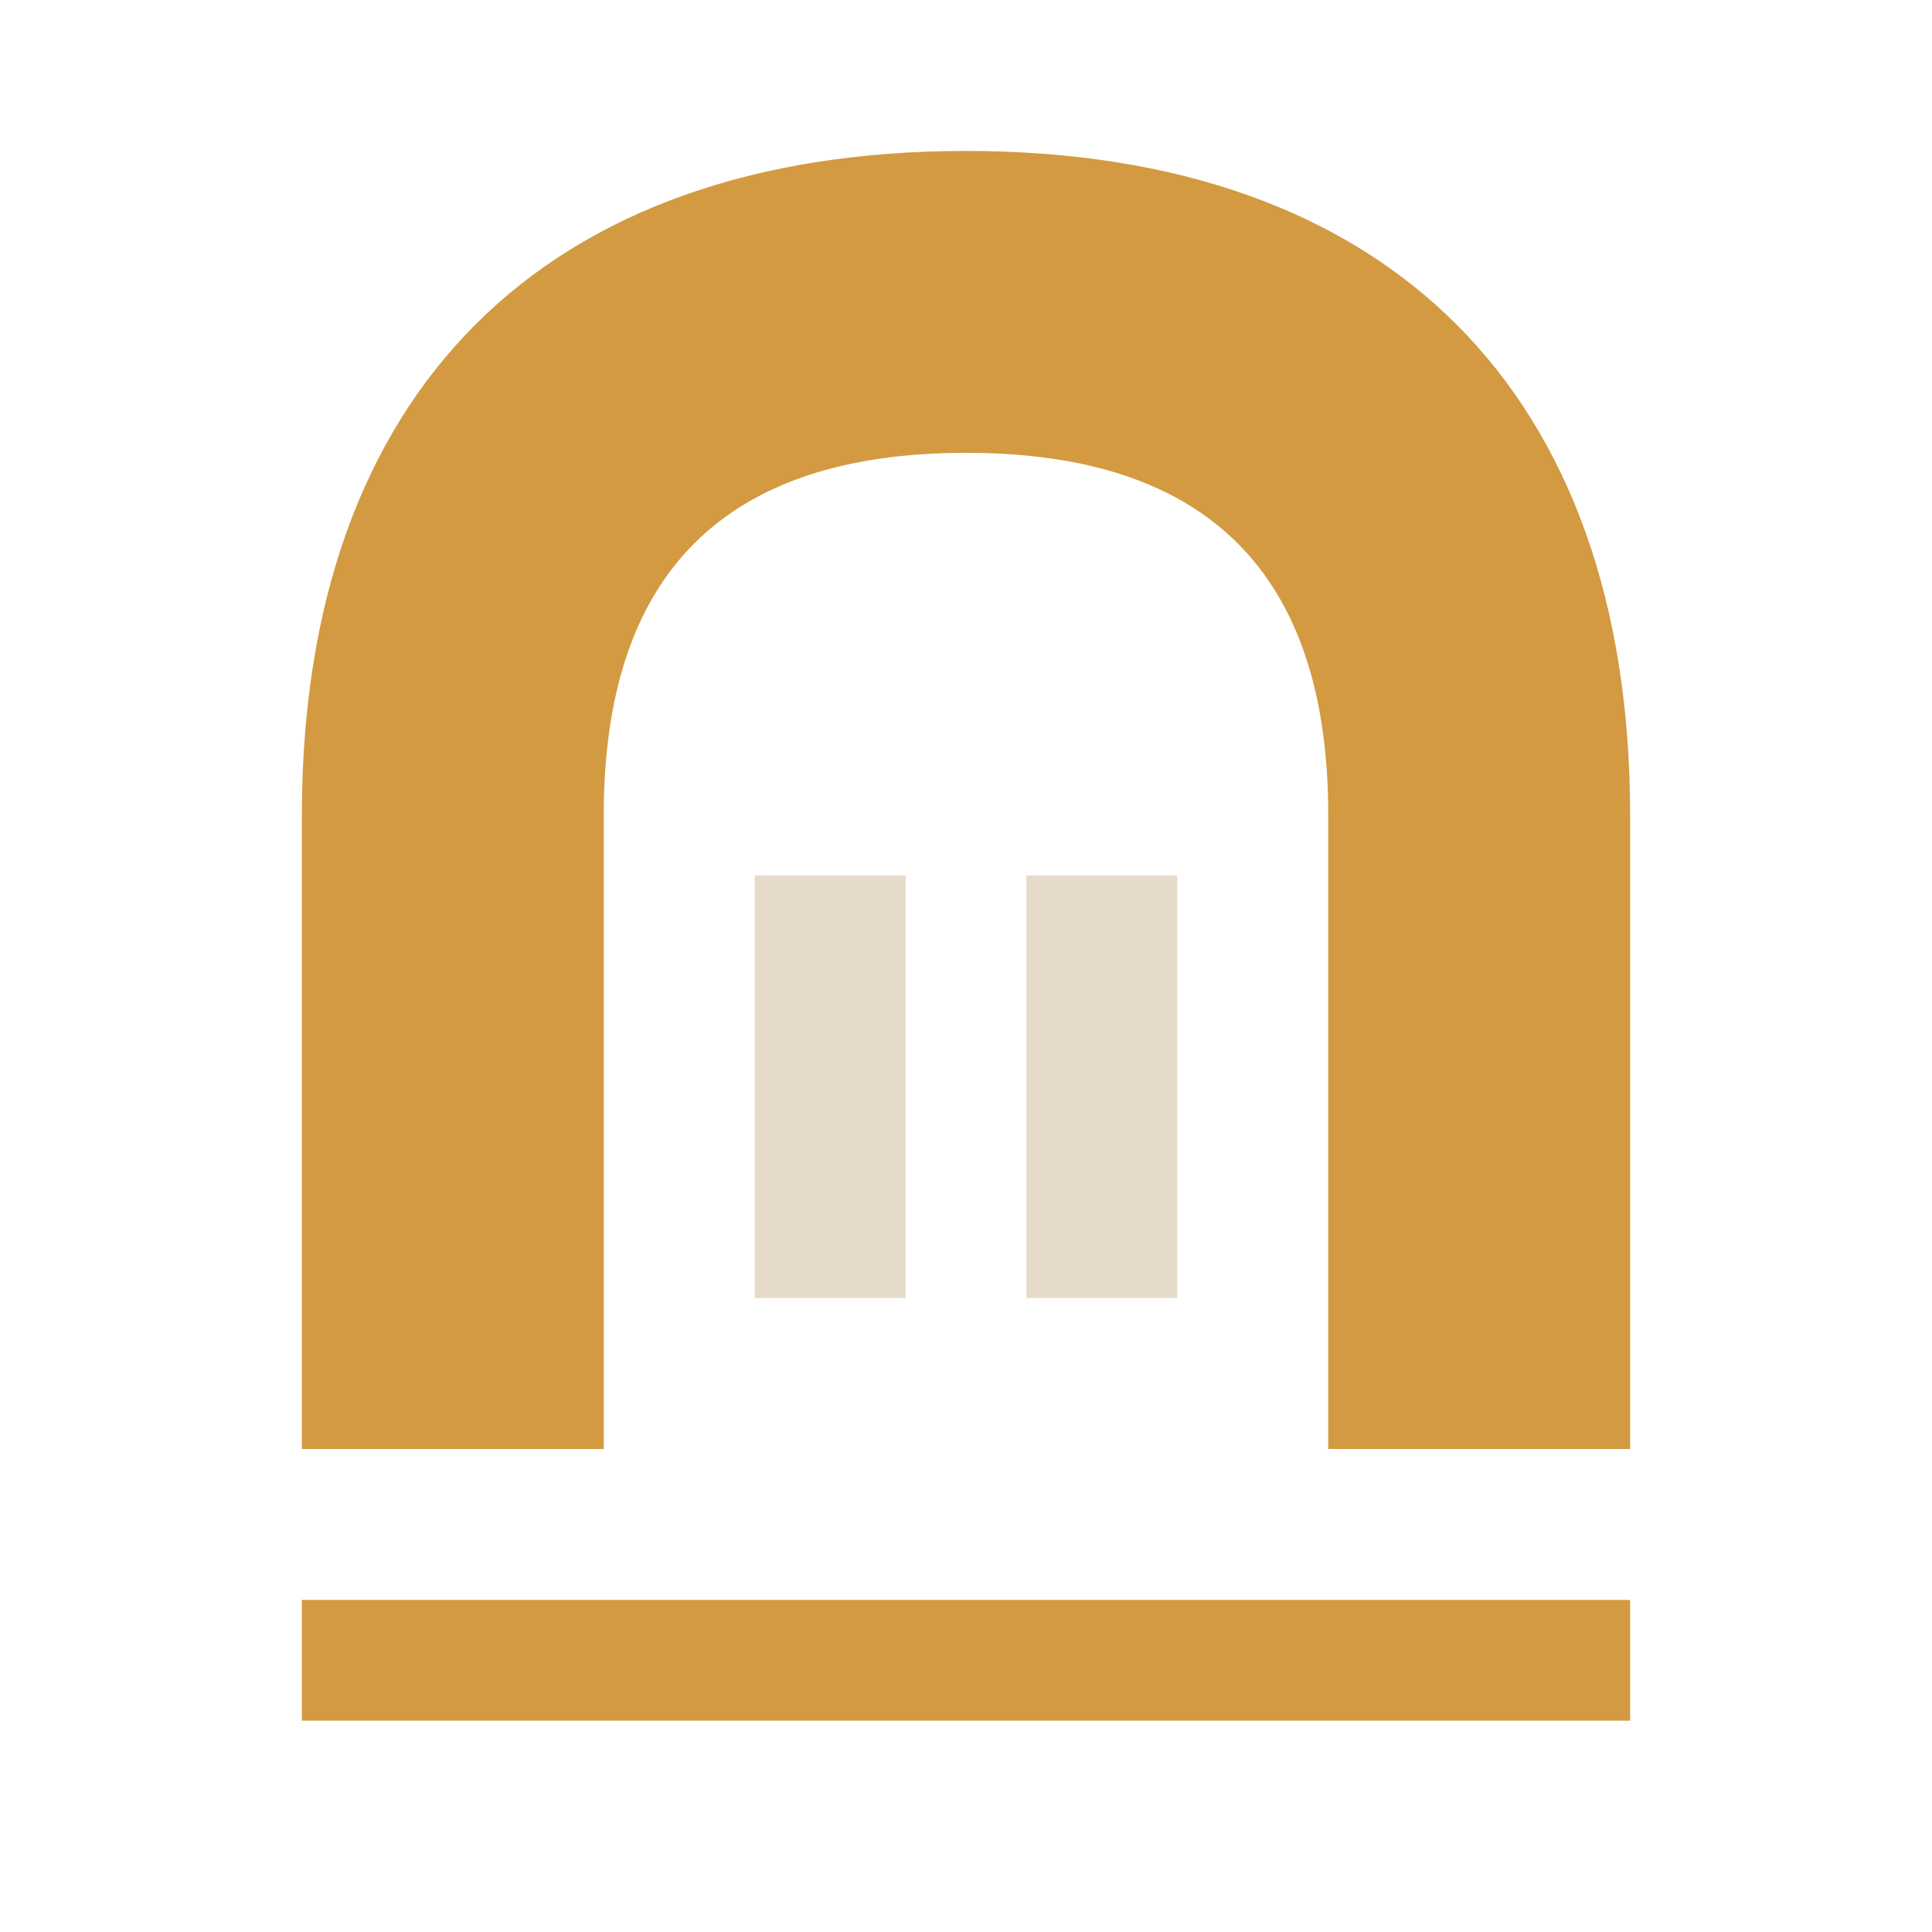
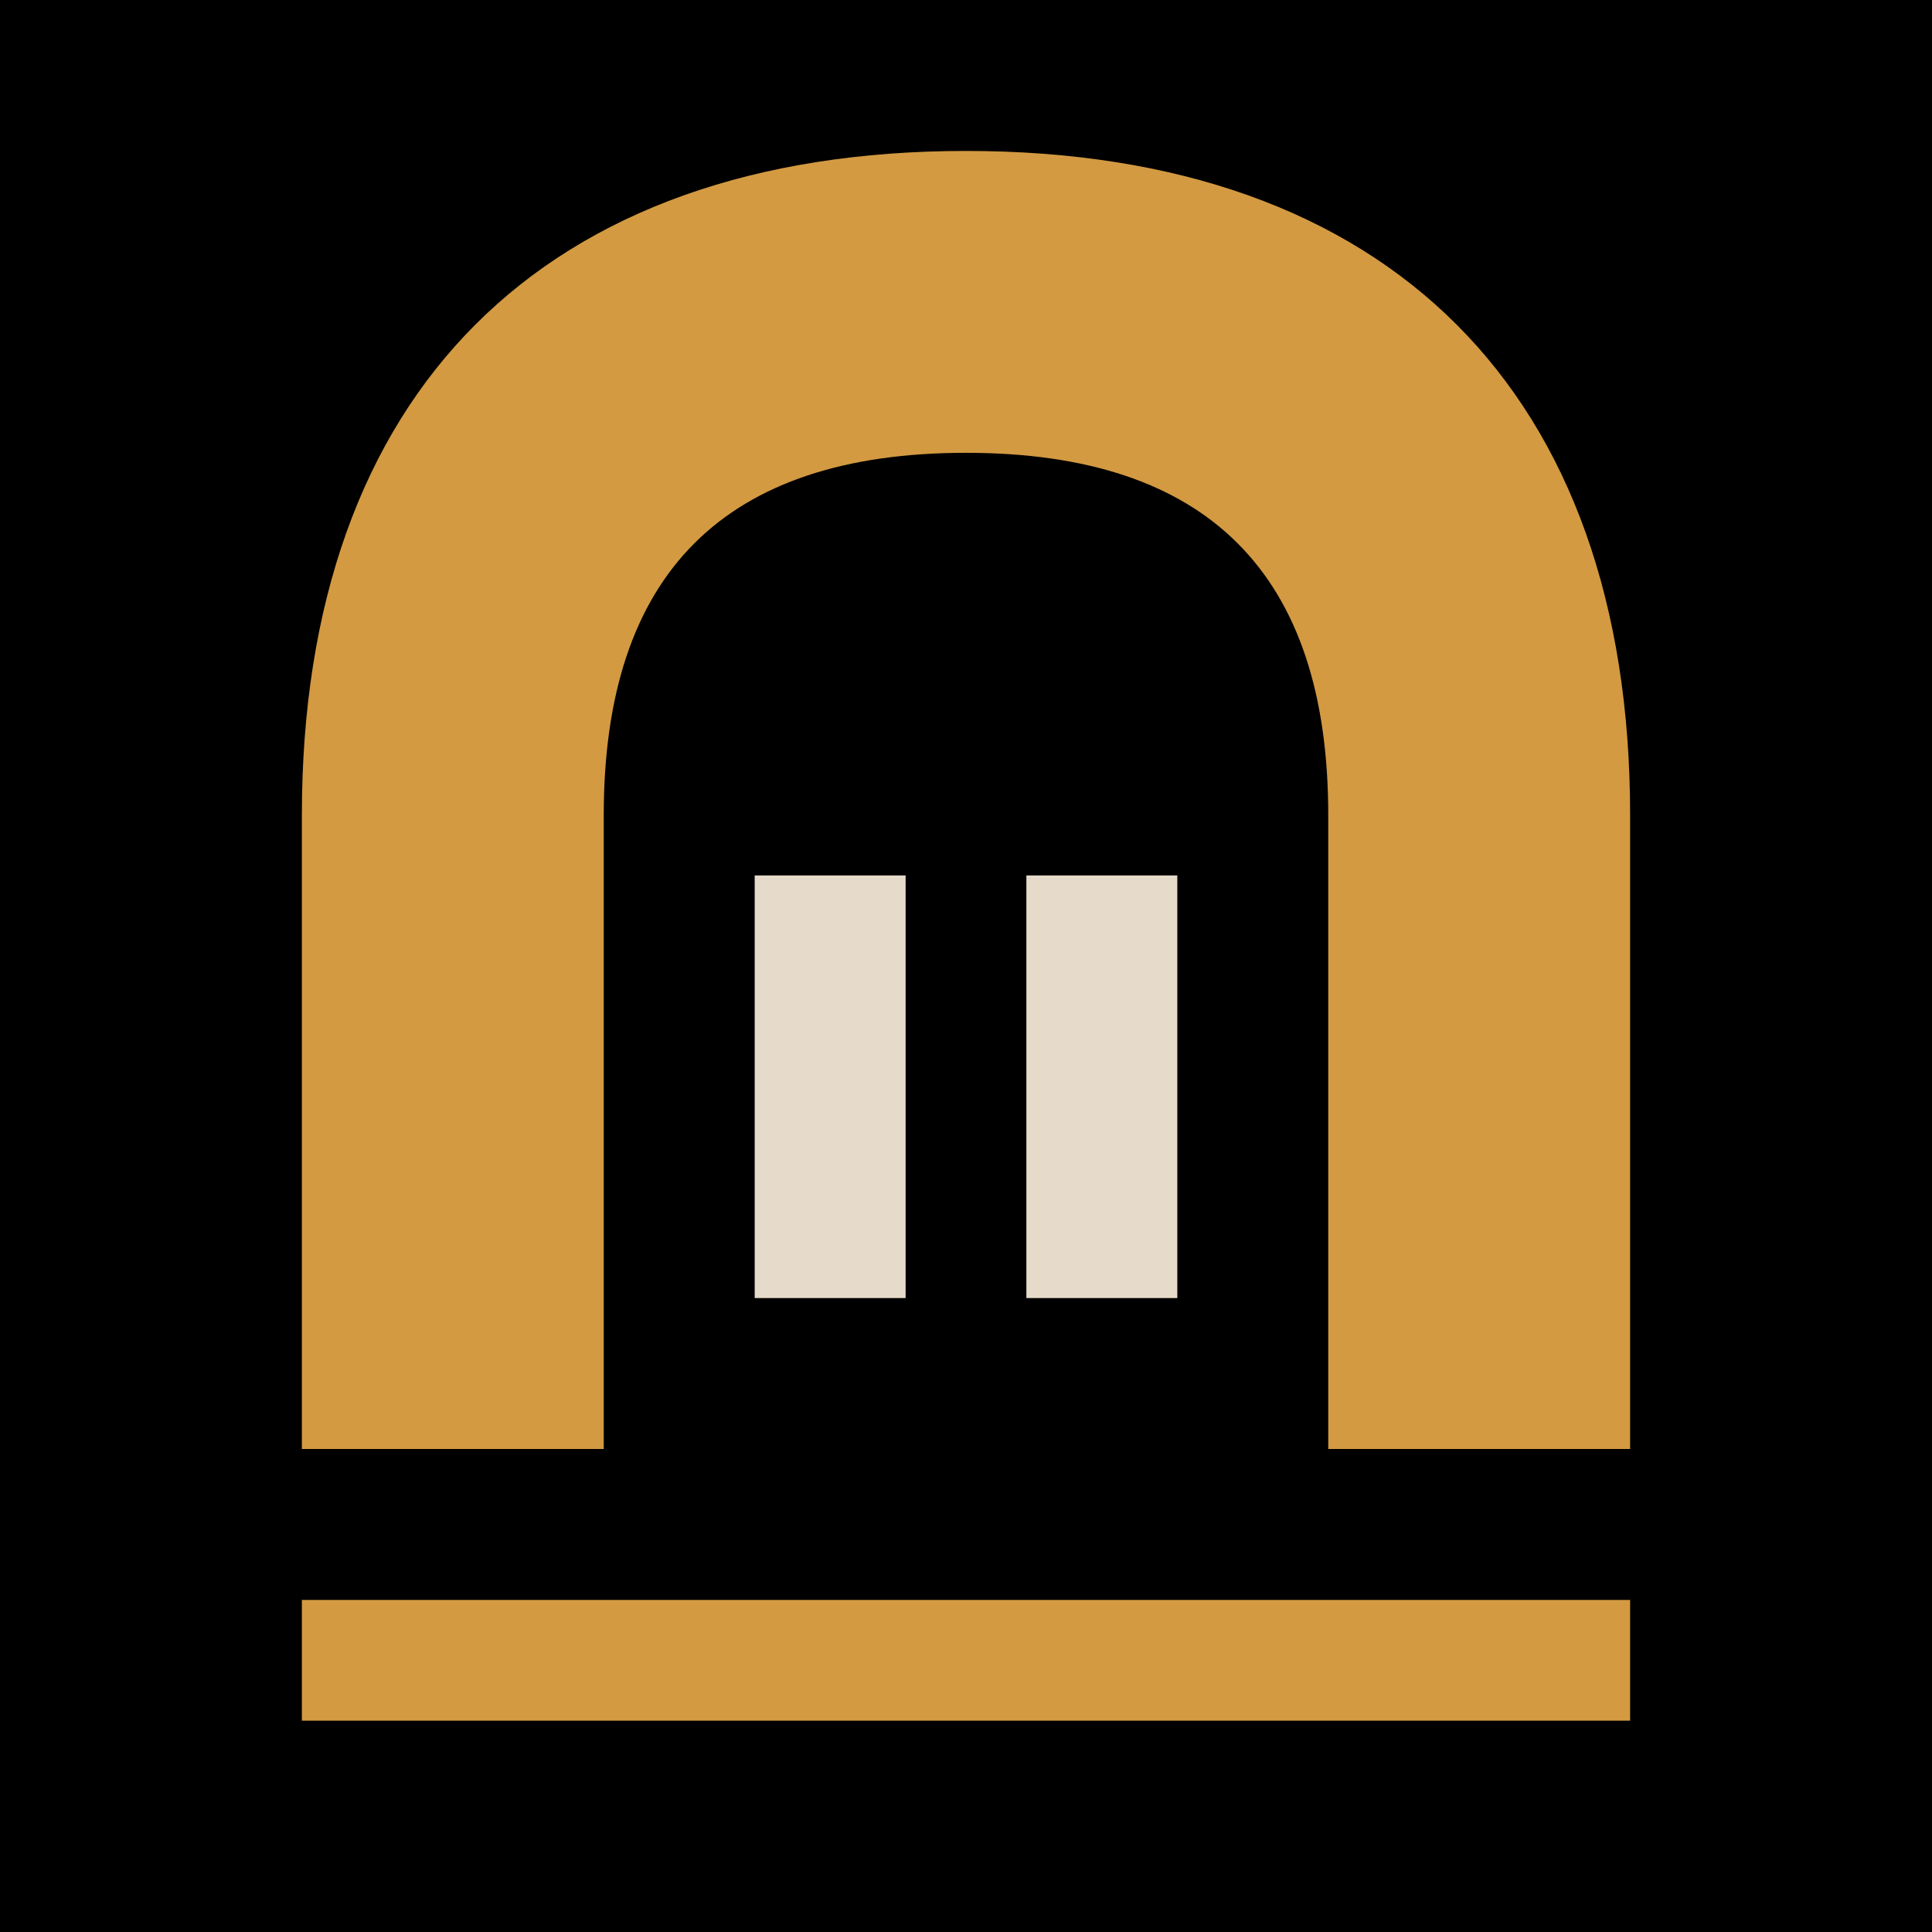
<svg xmlns="http://www.w3.org/2000/svg" viewBox="0 0 64 64">
+   <rect width="64" height="64" fill="#000000" />
  <path fill="#D39A42" d="M10 48V27C10 13 18 5 32 5C46 5 54 13 54 27V48H44V27C44 19 40 15 32 15C24 15 20 19 20 27V48Z" />
  <path fill="#E6DBCA" d="M25 29H30V43H25Z M34 29H39V43H34Z" />
  <path fill="#D39A42" d="M10 53H54V57H10Z" />
</svg>
